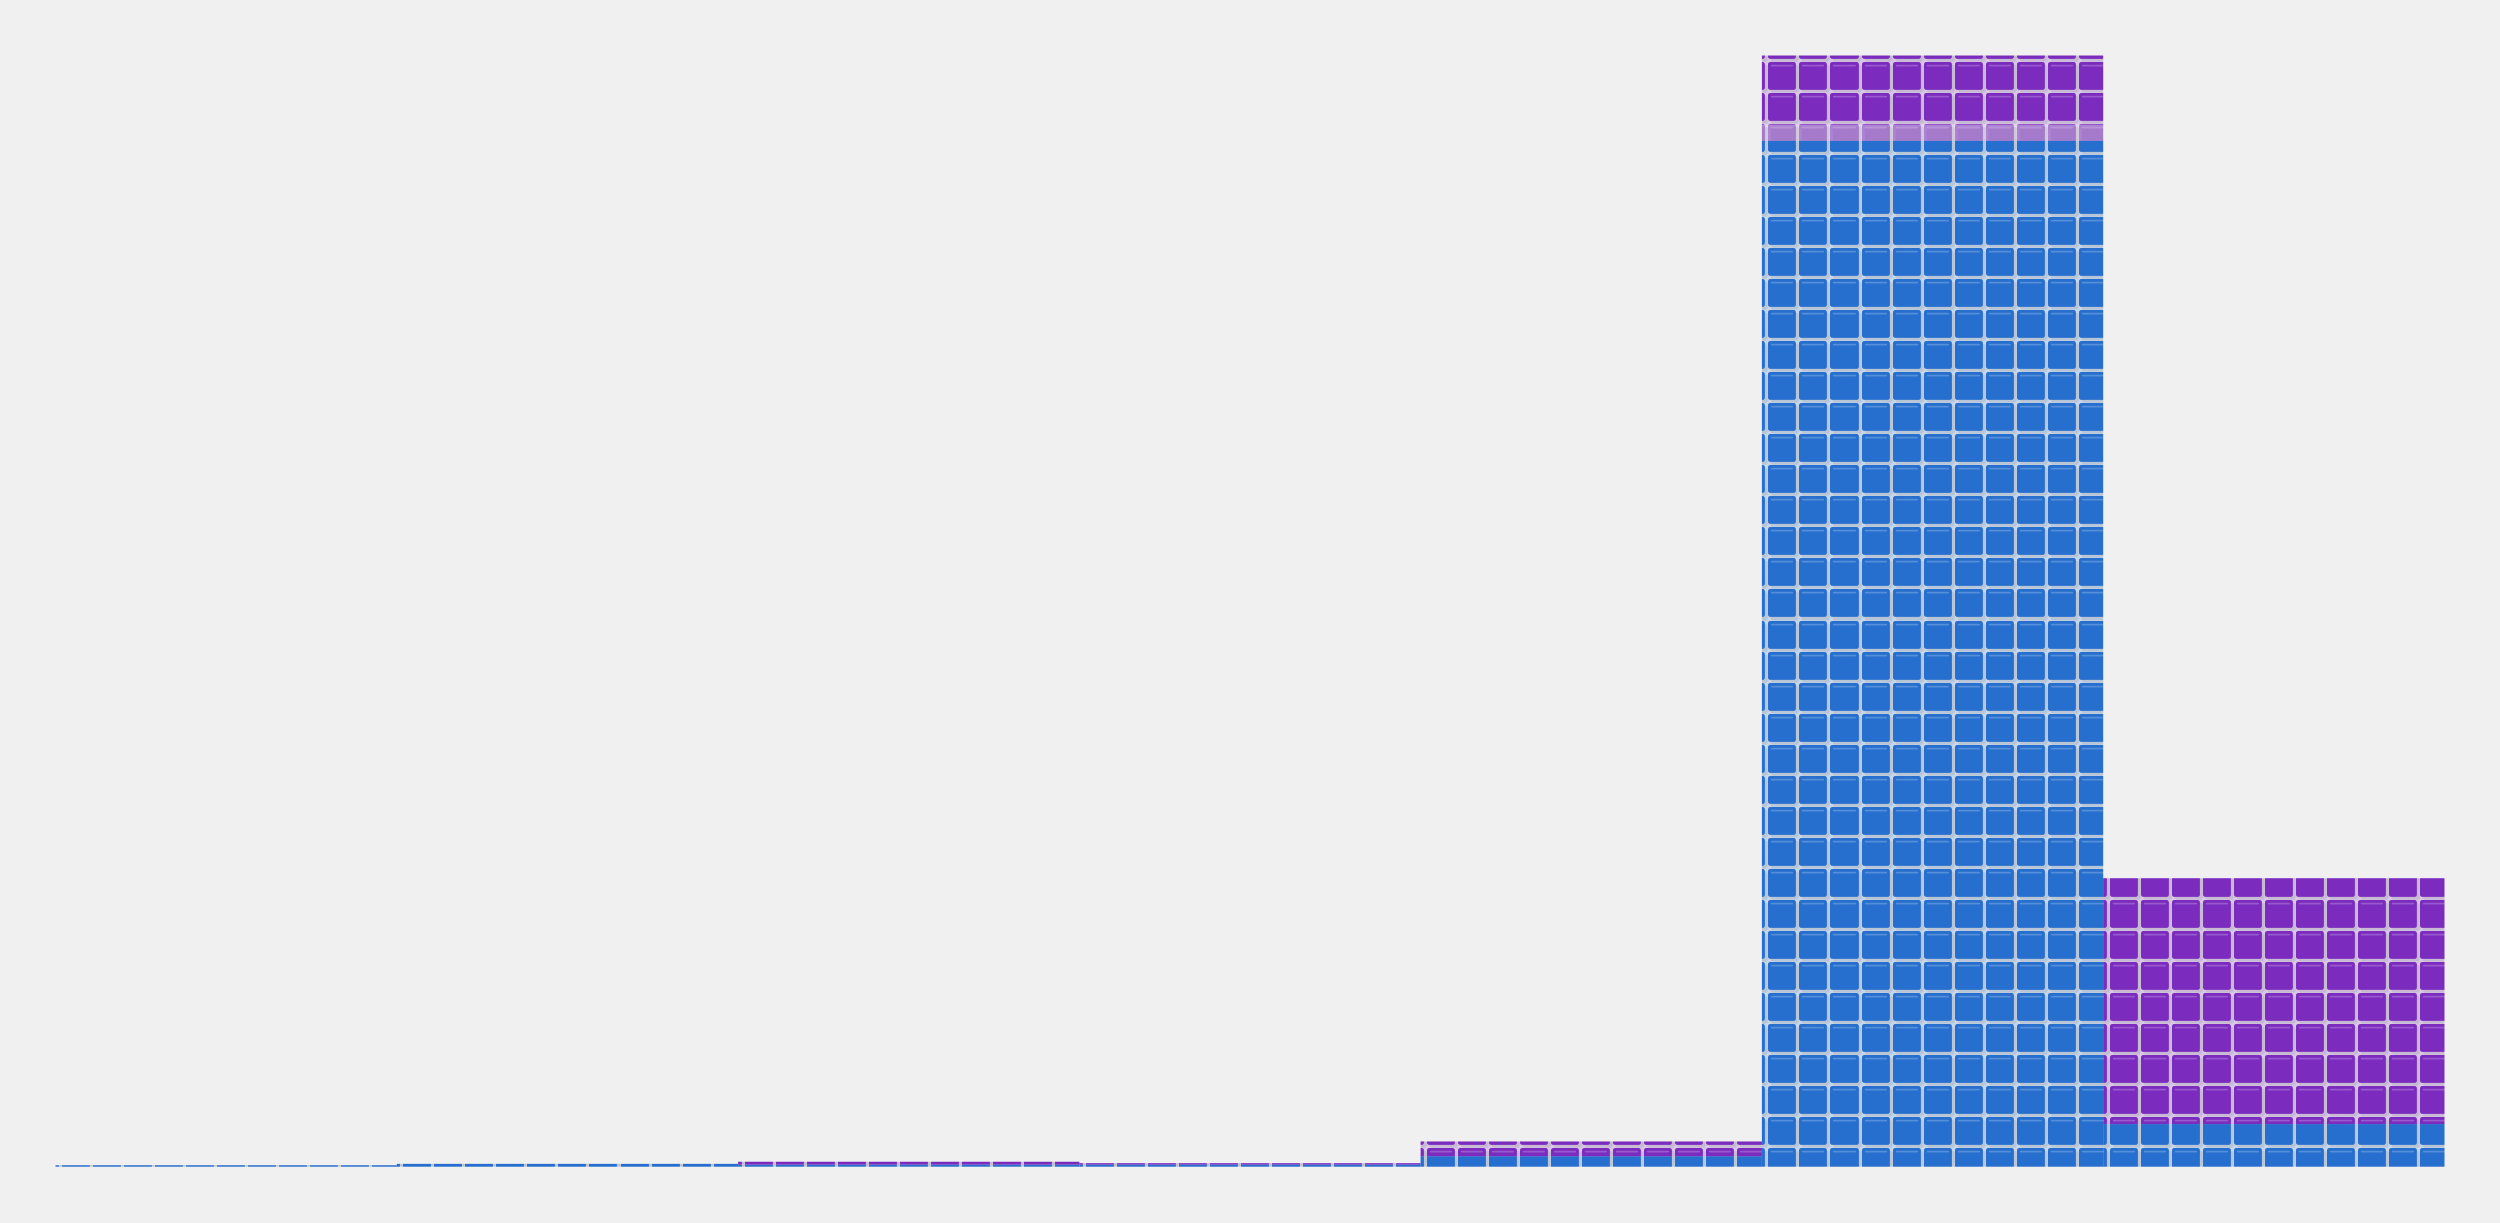
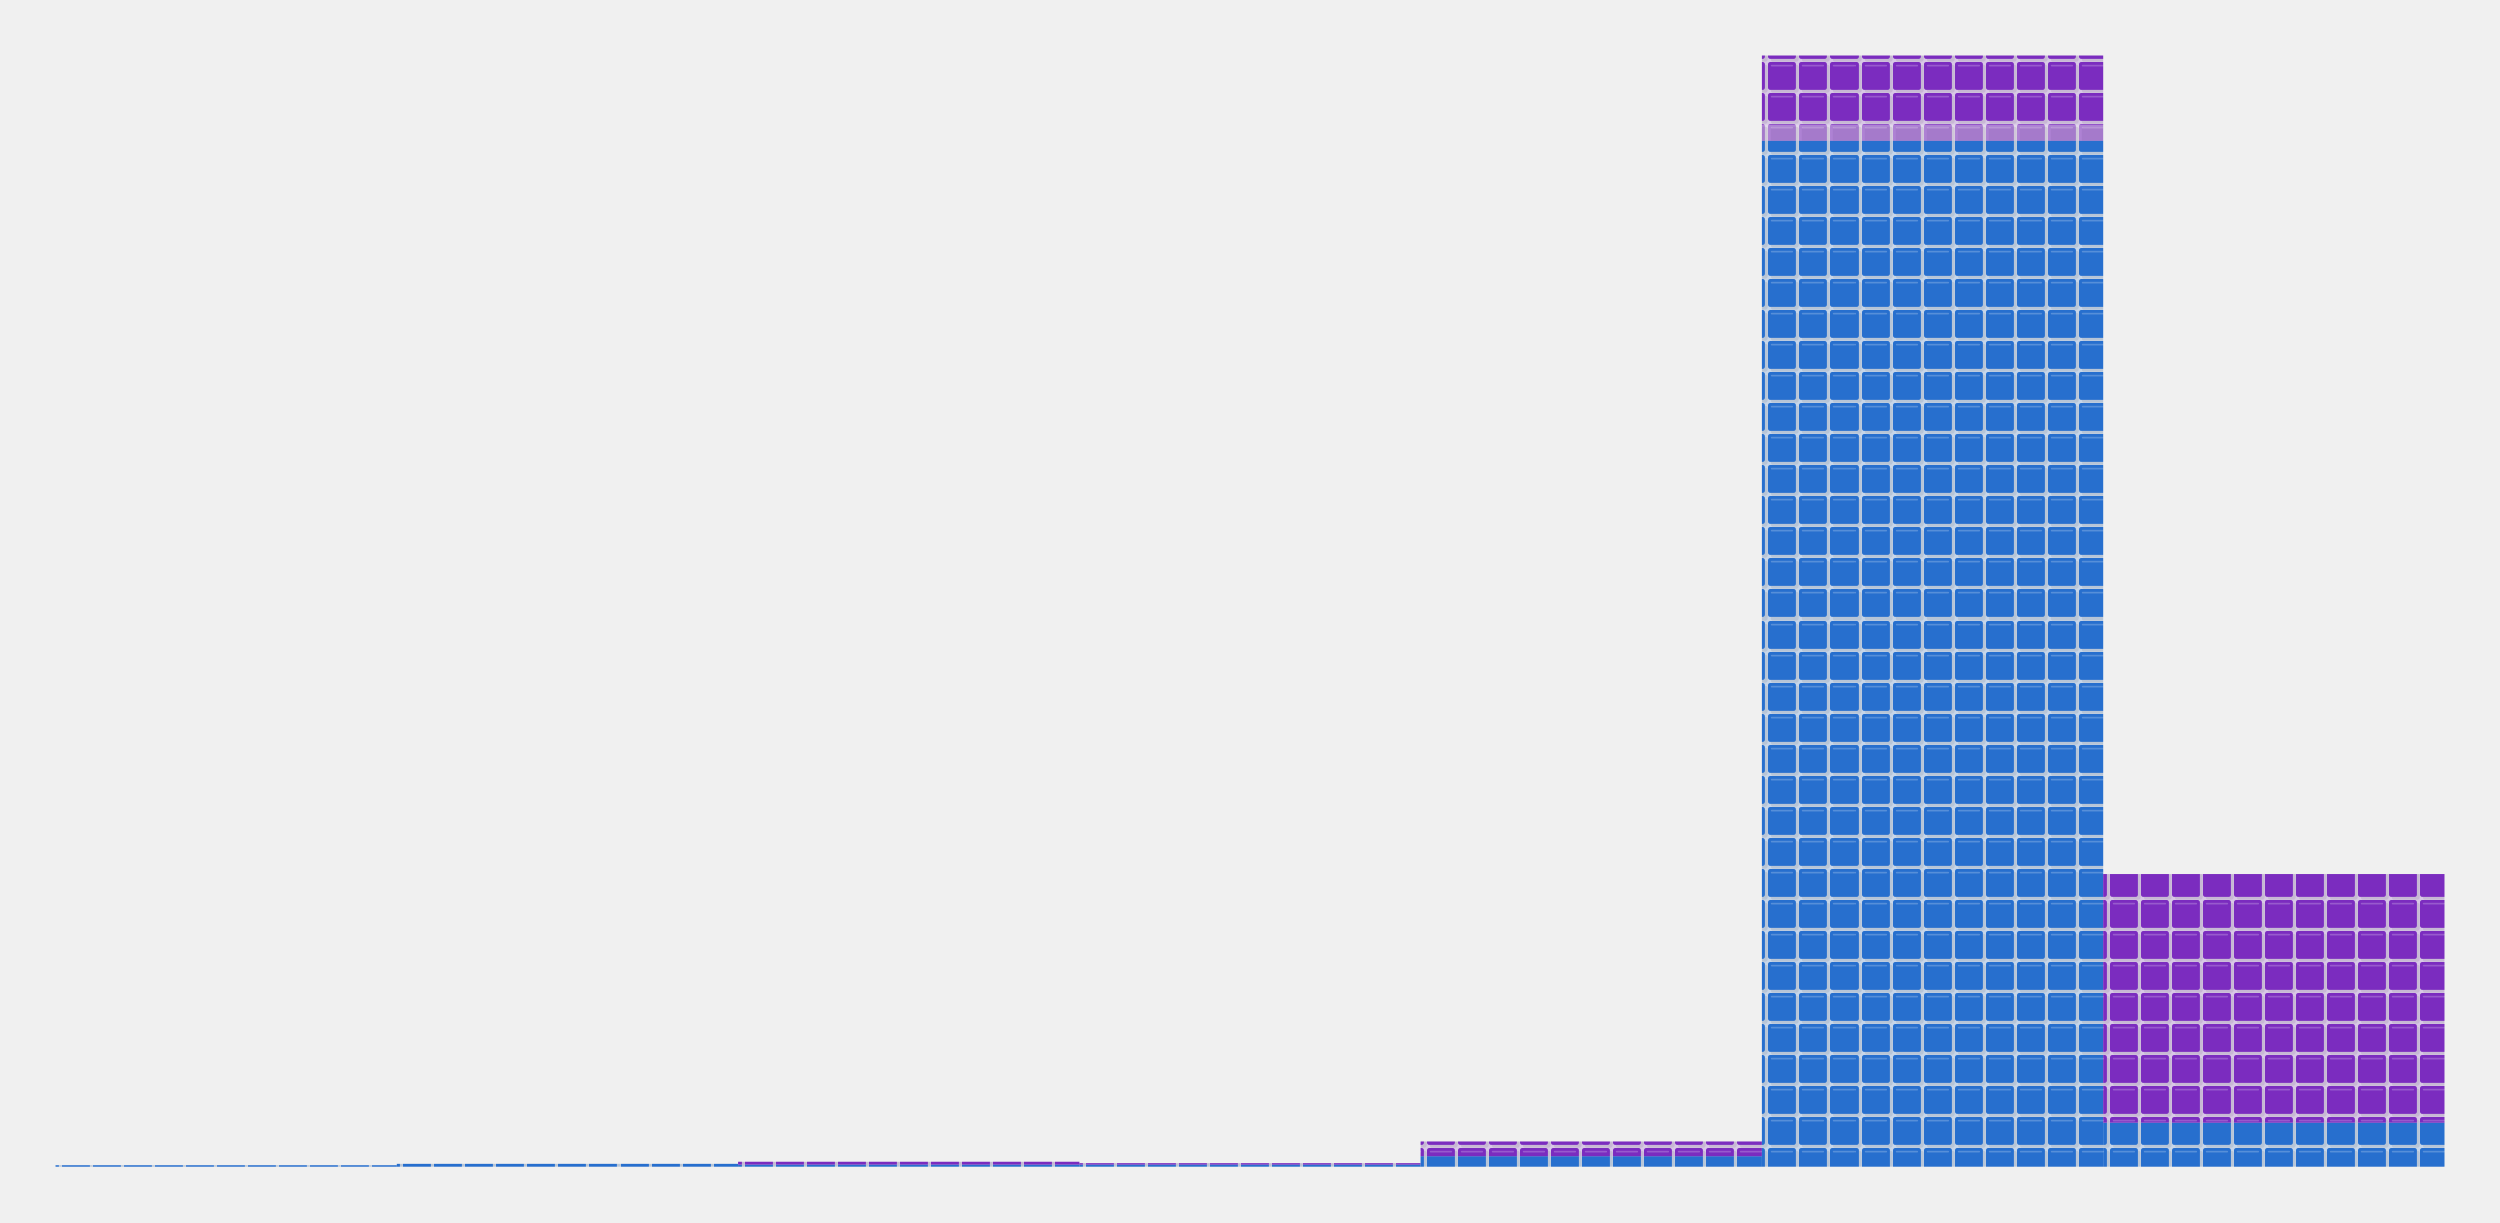
<svg xmlns="http://www.w3.org/2000/svg" viewBox="0 0 900 440" width="900" height="440" role="img" aria-labelledby="title description">
  <defs>
    <pattern id="assigned-Difficult" patternUnits="userSpaceOnUse" width="11.169" height="11.169">
      <rect class="tile-shadow" x="1.005" y="1.005" width="10.052" height="10.052" rx="0.804" fill="#000" fill-opacity="0.08" />
      <rect width="10.052" height="10.052" rx="0.804" fill="#276FCE" />
      <rect class="tile-highlight" x="1.005" y="1.005" width="8.042" height="0.603" rx="0.302" fill="#fff" fill-opacity="0.22" />
    </pattern>
    <pattern id="candidate-Superhuman" patternUnits="userSpaceOnUse" width="11.169" height="11.169">
      <rect class="tile-shadow" x="1.005" y="1.005" width="10.052" height="10.052" rx="0.804" fill="#000" fill-opacity="0.08" />
      <rect width="10.052" height="10.052" rx="0.804" fill="#7B2CBF" fill-opacity="0.5" />
      <rect class="tile-highlight" x="1.005" y="1.005" width="8.042" height="0.603" rx="0.302" fill="#fff" fill-opacity="0.22" />
    </pattern>
    <pattern id="assigned-Superhuman" patternUnits="userSpaceOnUse" width="11.169" height="11.169">
      <rect class="tile-shadow" x="1.005" y="1.005" width="10.052" height="10.052" rx="0.804" fill="#000" fill-opacity="0.08" />
      <rect width="10.052" height="10.052" rx="0.804" fill="#7B2CBF" />
      <rect class="tile-highlight" x="1.005" y="1.005" width="8.042" height="0.603" rx="0.302" fill="#fff" fill-opacity="0.22" />
    </pattern>
  </defs>
  <g data-period="2025-04" data-through="2025-06" data-total="2" data-months="3">
    <g data-series="assigned:Difficult" data-count="2">
      <rect class="rate-underlay" x="20" y="419.497" width="122.857" height="0.503" fill="#276FCE" fill-opacity="0.2" />
      <rect class="rate-stack" x="20" y="419.497" width="122.857" height="0.503" fill="url(#assigned-Difficult)" />
    </g>
  </g>
  <g data-period="2025-07" data-through="2025-09" data-total="4" data-months="3">
    <g data-series="assigned:Difficult" data-count="4">
      <rect class="rate-underlay" x="142.857" y="418.994" width="122.857" height="1.006" fill="#276FCE" fill-opacity="0.2" />
      <rect class="rate-stack" x="142.857" y="418.994" width="122.857" height="1.006" fill="url(#assigned-Difficult)" />
    </g>
  </g>
  <g data-period="2025-10" data-through="2025-12" data-total="7" data-months="3">
    <g data-series="assigned:Difficult" data-count="3">
      <rect class="rate-underlay" x="265.714" y="419.246" width="122.857" height="0.754" fill="#276FCE" fill-opacity="0.2" />
      <rect class="rate-stack" x="265.714" y="419.246" width="122.857" height="0.754" fill="url(#assigned-Difficult)" />
    </g>
    <g data-series="assigned:Superhuman" data-count="4">
      <rect class="rate-underlay" x="265.714" y="418.24" width="122.857" height="1.006" fill="#7B2CBF" fill-opacity="0.2" />
      <rect class="rate-stack" x="265.714" y="418.24" width="122.857" height="1.006" fill="url(#assigned-Superhuman)" />
    </g>
  </g>
  <g data-period="2026-01" data-through="2026-03" data-total="5" data-months="3">
    <g data-series="assigned:Difficult" data-count="3">
      <rect class="rate-underlay" x="388.571" y="419.246" width="122.857" height="0.754" fill="#276FCE" fill-opacity="0.2" />
      <rect class="rate-stack" x="388.571" y="419.246" width="122.857" height="0.754" fill="url(#assigned-Difficult)" />
    </g>
    <g data-series="assigned:Superhuman" data-count="2">
      <rect class="rate-underlay" x="388.571" y="418.743" width="122.857" height="0.503" fill="#7B2CBF" fill-opacity="0.2" />
      <rect class="rate-stack" x="388.571" y="418.743" width="122.857" height="0.503" fill="url(#assigned-Superhuman)" />
    </g>
  </g>
  <g data-period="2026-04" data-through="2026-06" data-total="36" data-months="3">
    <g data-series="assigned:Difficult" data-count="15">
      <rect class="rate-underlay" x="511.429" y="416.229" width="122.857" height="3.771" fill="#276FCE" fill-opacity="0.2" />
      <rect class="rate-stack" x="511.429" y="416.229" width="122.857" height="3.771" fill="url(#assigned-Difficult)" />
    </g>
    <g data-series="assigned:Superhuman" data-count="21">
      <rect class="rate-underlay" x="511.429" y="410.949" width="122.857" height="5.28" fill="#7B2CBF" fill-opacity="0.2" />
      <rect class="rate-stack" x="511.429" y="410.949" width="122.857" height="5.28" fill="url(#assigned-Superhuman)" />
    </g>
  </g>
  <g data-period="2026-07" data-through="2026-09" data-total="1591" data-months="3">
    <g data-series="assigned:Difficult" data-count="1469">
      <rect class="rate-underlay" x="634.286" y="50.672" width="122.857" height="369.327" fill="#276FCE" fill-opacity="0.2" />
      <rect class="rate-stack" x="634.286" y="50.672" width="122.857" height="369.327" fill="url(#assigned-Difficult)" />
    </g>
    <g data-series="candidate:Superhuman" data-count="23">
      <rect class="rate-underlay" x="634.286" y="44.89" width="122.857" height="5.782" fill="#7B2CBF" fill-opacity="0.12" />
      <rect class="rate-stack" x="634.286" y="44.89" width="122.857" height="5.782" fill="url(#candidate-Superhuman)" />
    </g>
    <g data-series="assigned:Superhuman" data-count="99">
      <rect class="rate-underlay" x="634.286" y="20" width="122.857" height="24.89" fill="#7B2CBF" fill-opacity="0.2" />
      <rect class="rate-stack" x="634.286" y="20" width="122.857" height="24.89" fill="url(#assigned-Superhuman)" />
    </g>
  </g>
-   <g data-period="2026-10" data-through="2026-12" data-total="413" data-months="3">
-     <g data-series="assigned:Difficult" data-count="61">
-       <rect class="rate-underlay" x="757.143" y="404.664" width="122.857" height="15.336" fill="#276FCE" fill-opacity="0.2" />
-       <rect class="rate-stack" x="757.143" y="404.664" width="122.857" height="15.336" fill="url(#assigned-Difficult)" />
+   <g data-period="2026-10" data-through="2026-12" data-total="419" data-months="3">
+     <g data-series="assigned:Difficult" data-count="63">
+       <rect class="rate-underlay" x="757.143" y="404.161" width="122.857" height="15.839" fill="#276FCE" fill-opacity="0.2" />
+       <rect class="rate-stack" x="757.143" y="404.161" width="122.857" height="15.839" fill="url(#assigned-Difficult)" />
    </g>
-     <g data-series="assigned:Superhuman" data-count="352">
-       <rect class="rate-underlay" x="757.143" y="316.166" width="122.857" height="88.498" fill="#7B2CBF" fill-opacity="0.2" />
-       <rect class="rate-stack" x="757.143" y="316.166" width="122.857" height="88.498" fill="url(#assigned-Superhuman)" />
+     <g data-series="assigned:Superhuman" data-count="356">
+       <rect class="rate-underlay" x="757.143" y="314.657" width="122.857" height="89.504" fill="#7B2CBF" fill-opacity="0.2" />
+       <rect class="rate-stack" x="757.143" y="314.657" width="122.857" height="89.504" fill="url(#assigned-Superhuman)" />
    </g>
  </g>
</svg>
